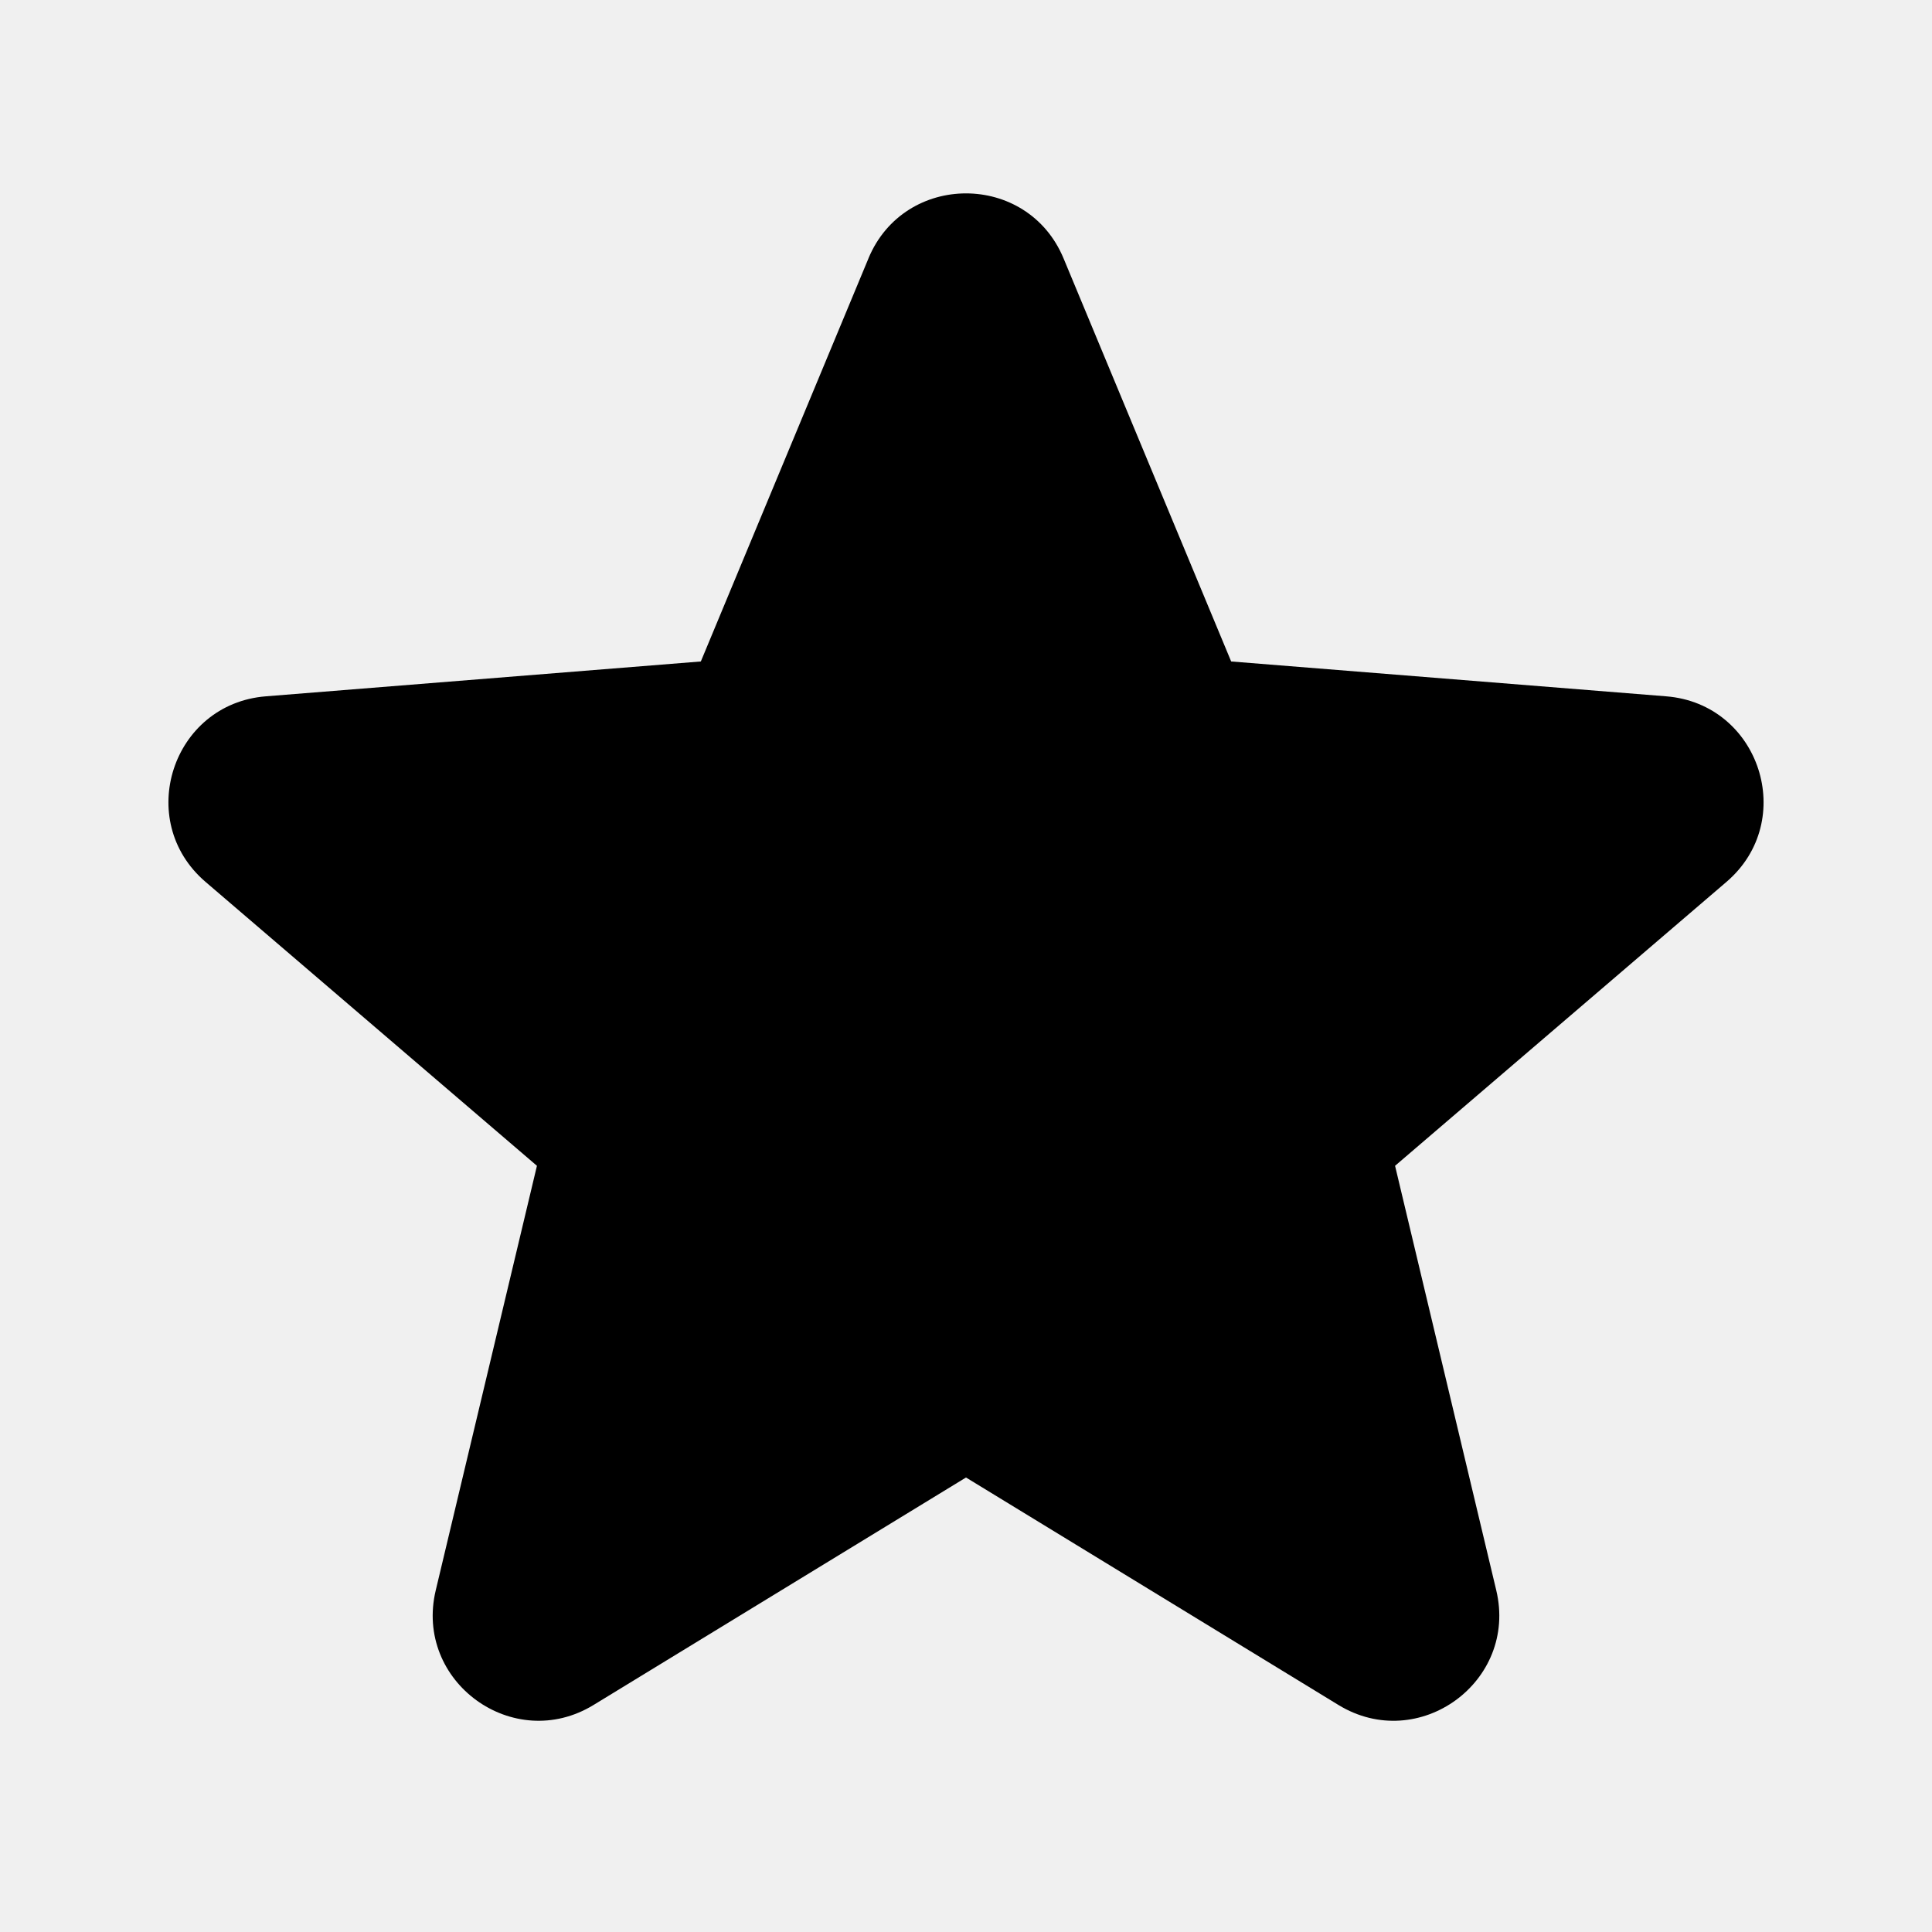
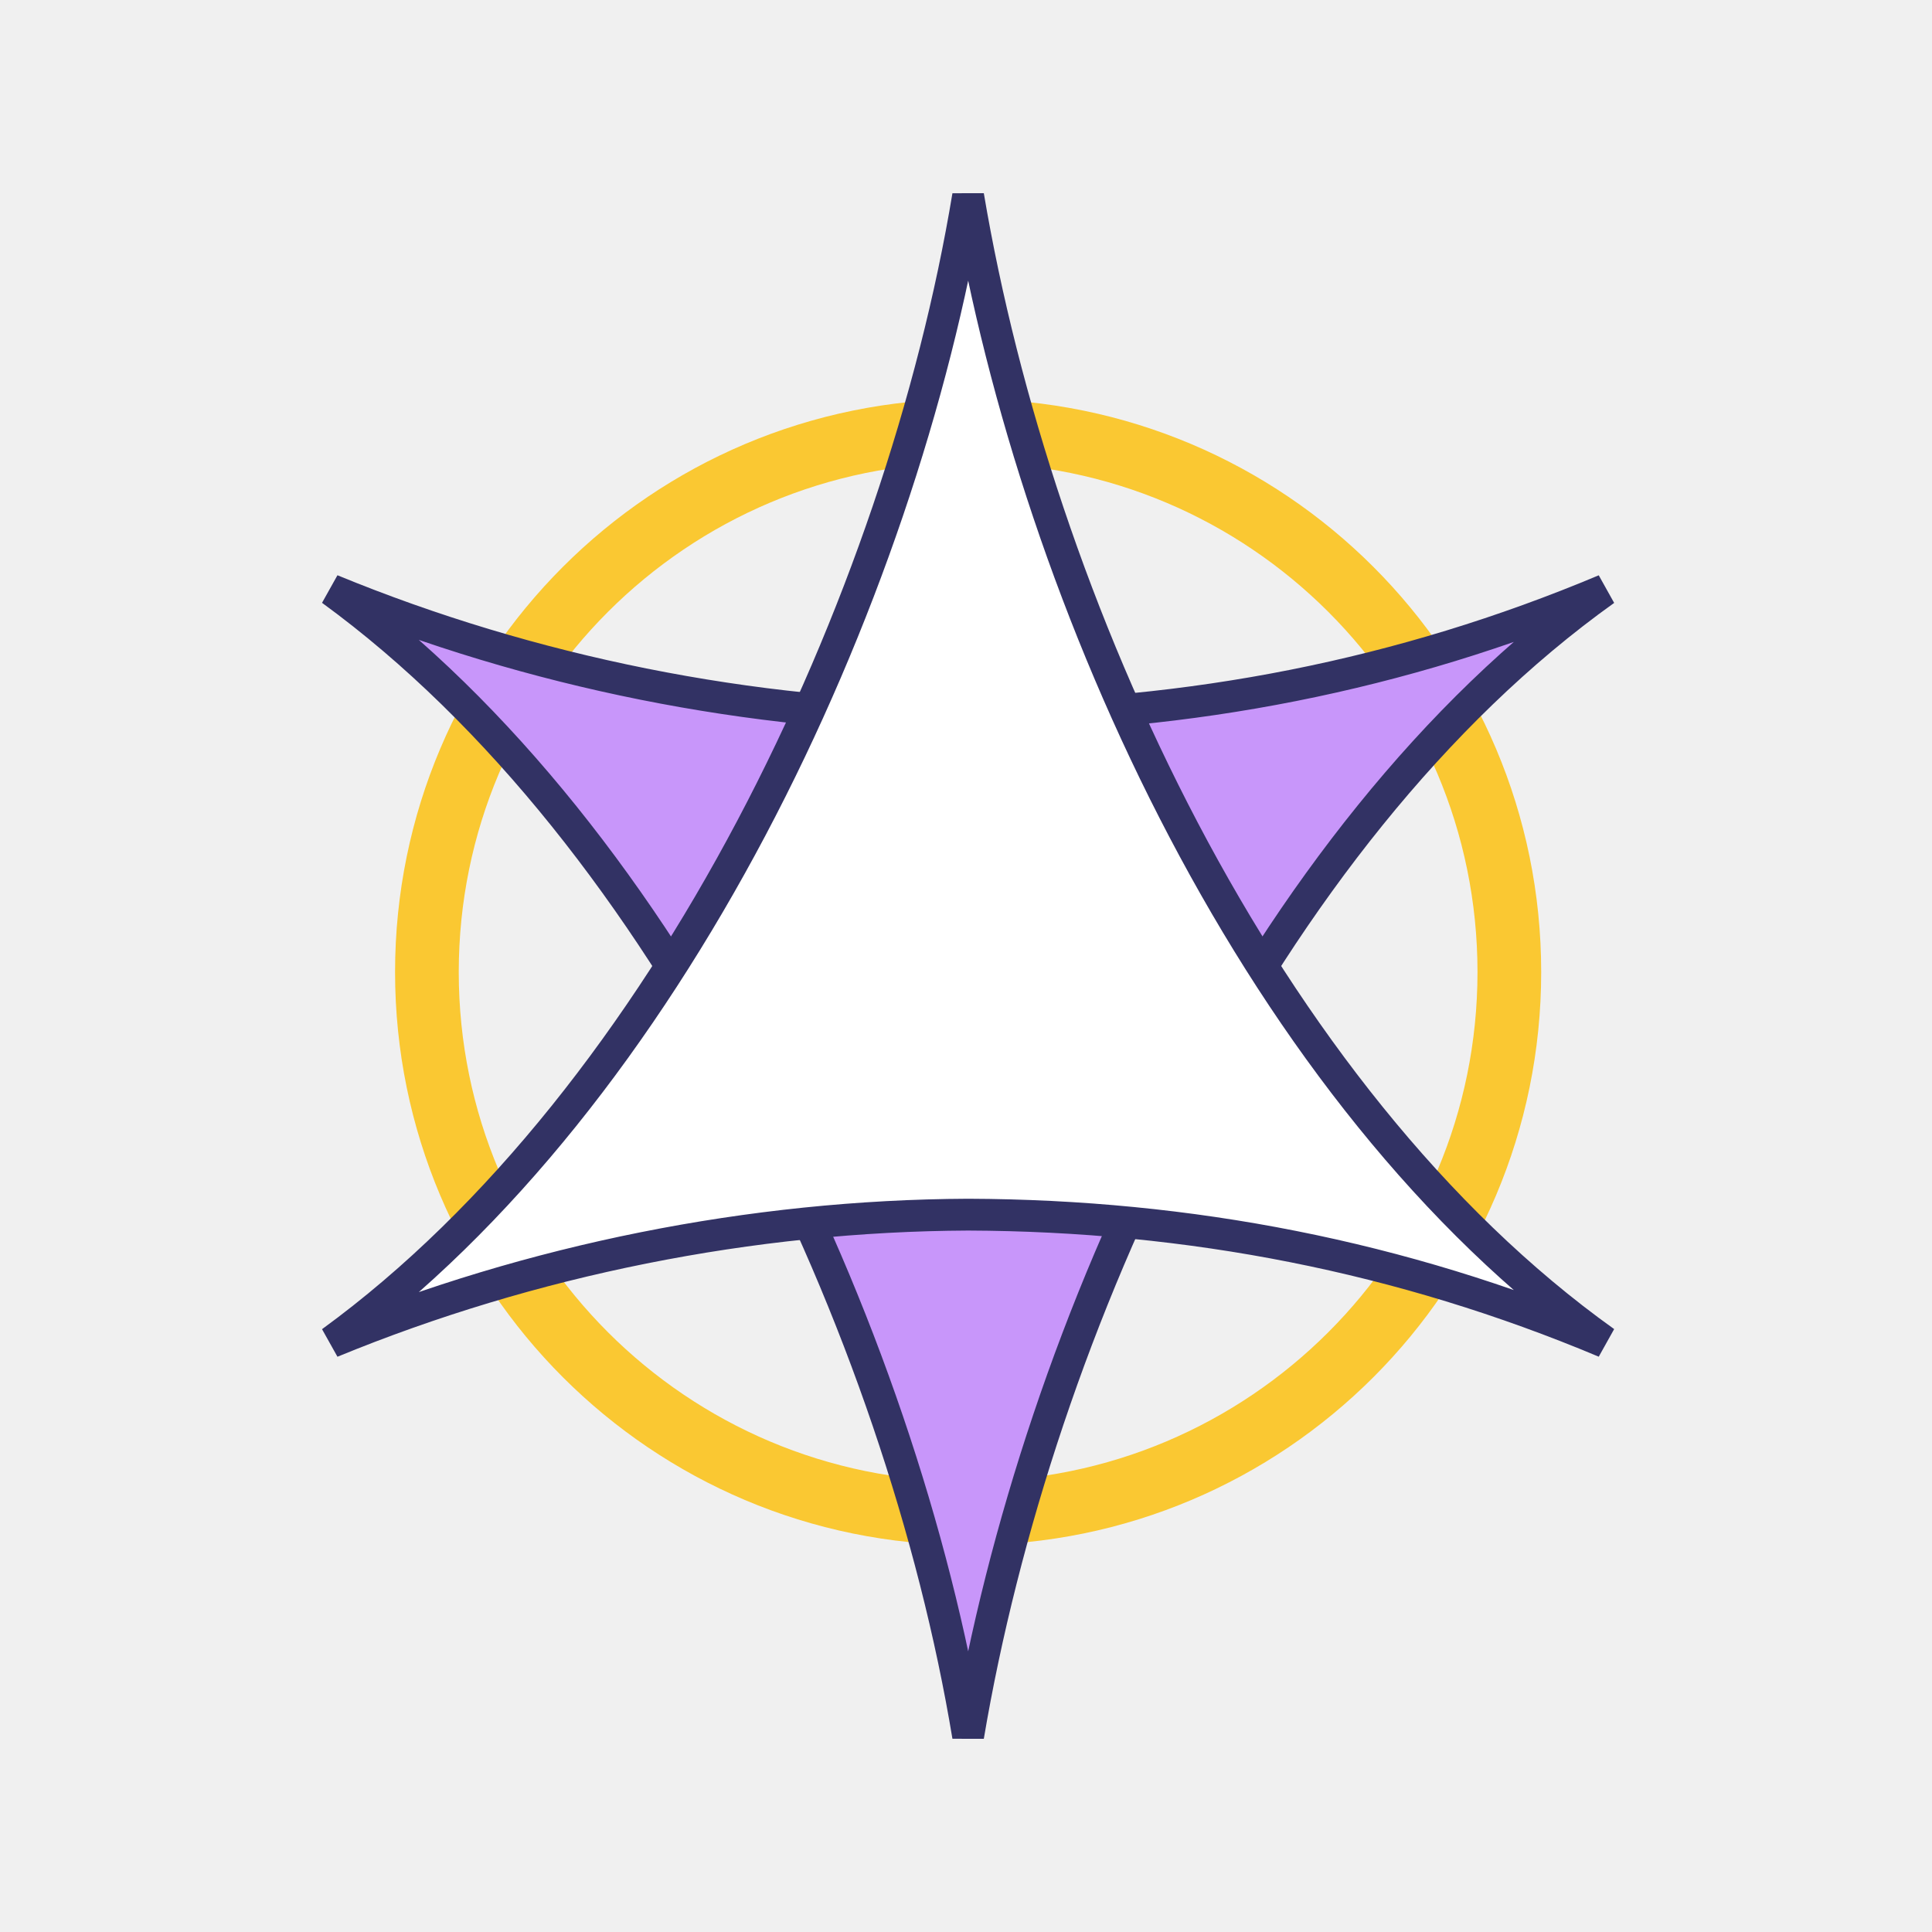
- <svg xmlns="http://www.w3.org/2000/svg" viewBox="0 0 24 24" fill="currentColor">
-   <path fill-rule="evenodd" d="M10.788 3.21c.448-1.077 1.976-1.077 2.424 0l2.082 5.007 5.404.433c1.164.093 1.636 1.545.749 2.305l-4.117 3.527 1.257 5.273c.271 1.136-.964 2.033-1.96 1.425L12 18.354 7.373 21.18c-.996.608-2.231-.29-1.96-1.425l1.257-5.273-4.117-3.527c-.887-.76-.415-2.212.749-2.305l5.404-.433 2.082-5.006z" clip-rule="evenodd" />
+ <svg xmlns="http://www.w3.org/2000/svg" width="30mm" height="30mm" viewBox="0 0 30 30" version="1.1" id="svg22869">
+   <defs id="defs22866" />
+   <g id="layer1">
+     <circle style="fill:none;fill-opacity:1;stroke:#fac832;stroke-width:0.989;stroke-linecap:round;stroke-linejoin:round;stroke-miterlimit:4;stroke-dasharray:none;stroke-opacity:1" id="path5796" cx="15.033" cy="15.094" r="8.404" />
+     <path id="path6831" style="fill:#c896fa;fill-opacity:1;stroke:#323264;stroke-width:0.494;stroke-linecap:butt;stroke-linejoin:miter;stroke-miterlimit:4;stroke-dasharray:none;stroke-opacity:1" d="M 24.921,9.161 C 21.767,10.487 18.47,11.127 15.033,11.139 11.67,11.124 8.242,10.435 5.146,9.161 10.389,12.983 13.992,20.678 15.033,26.959 16.102,20.624 19.592,12.968 24.921,9.161 Z" />
+     <path id="path7906" style="fill:#ffffff;fill-opacity:1;stroke:#323264;stroke-width:0.494;stroke-linecap:butt;stroke-linejoin:miter;stroke-miterlimit:4;stroke-dasharray:none;stroke-opacity:1" d="M 24.921,20.839 C 21.767,19.513 18.47,18.873 15.033,18.861 11.67,18.876 8.242,19.565 5.146,20.839 10.389,17.017 13.992,9.322 15.033,3.041 16.102,9.376 19.592,17.032 24.921,20.839 Z" />
+   </g>
</svg>
